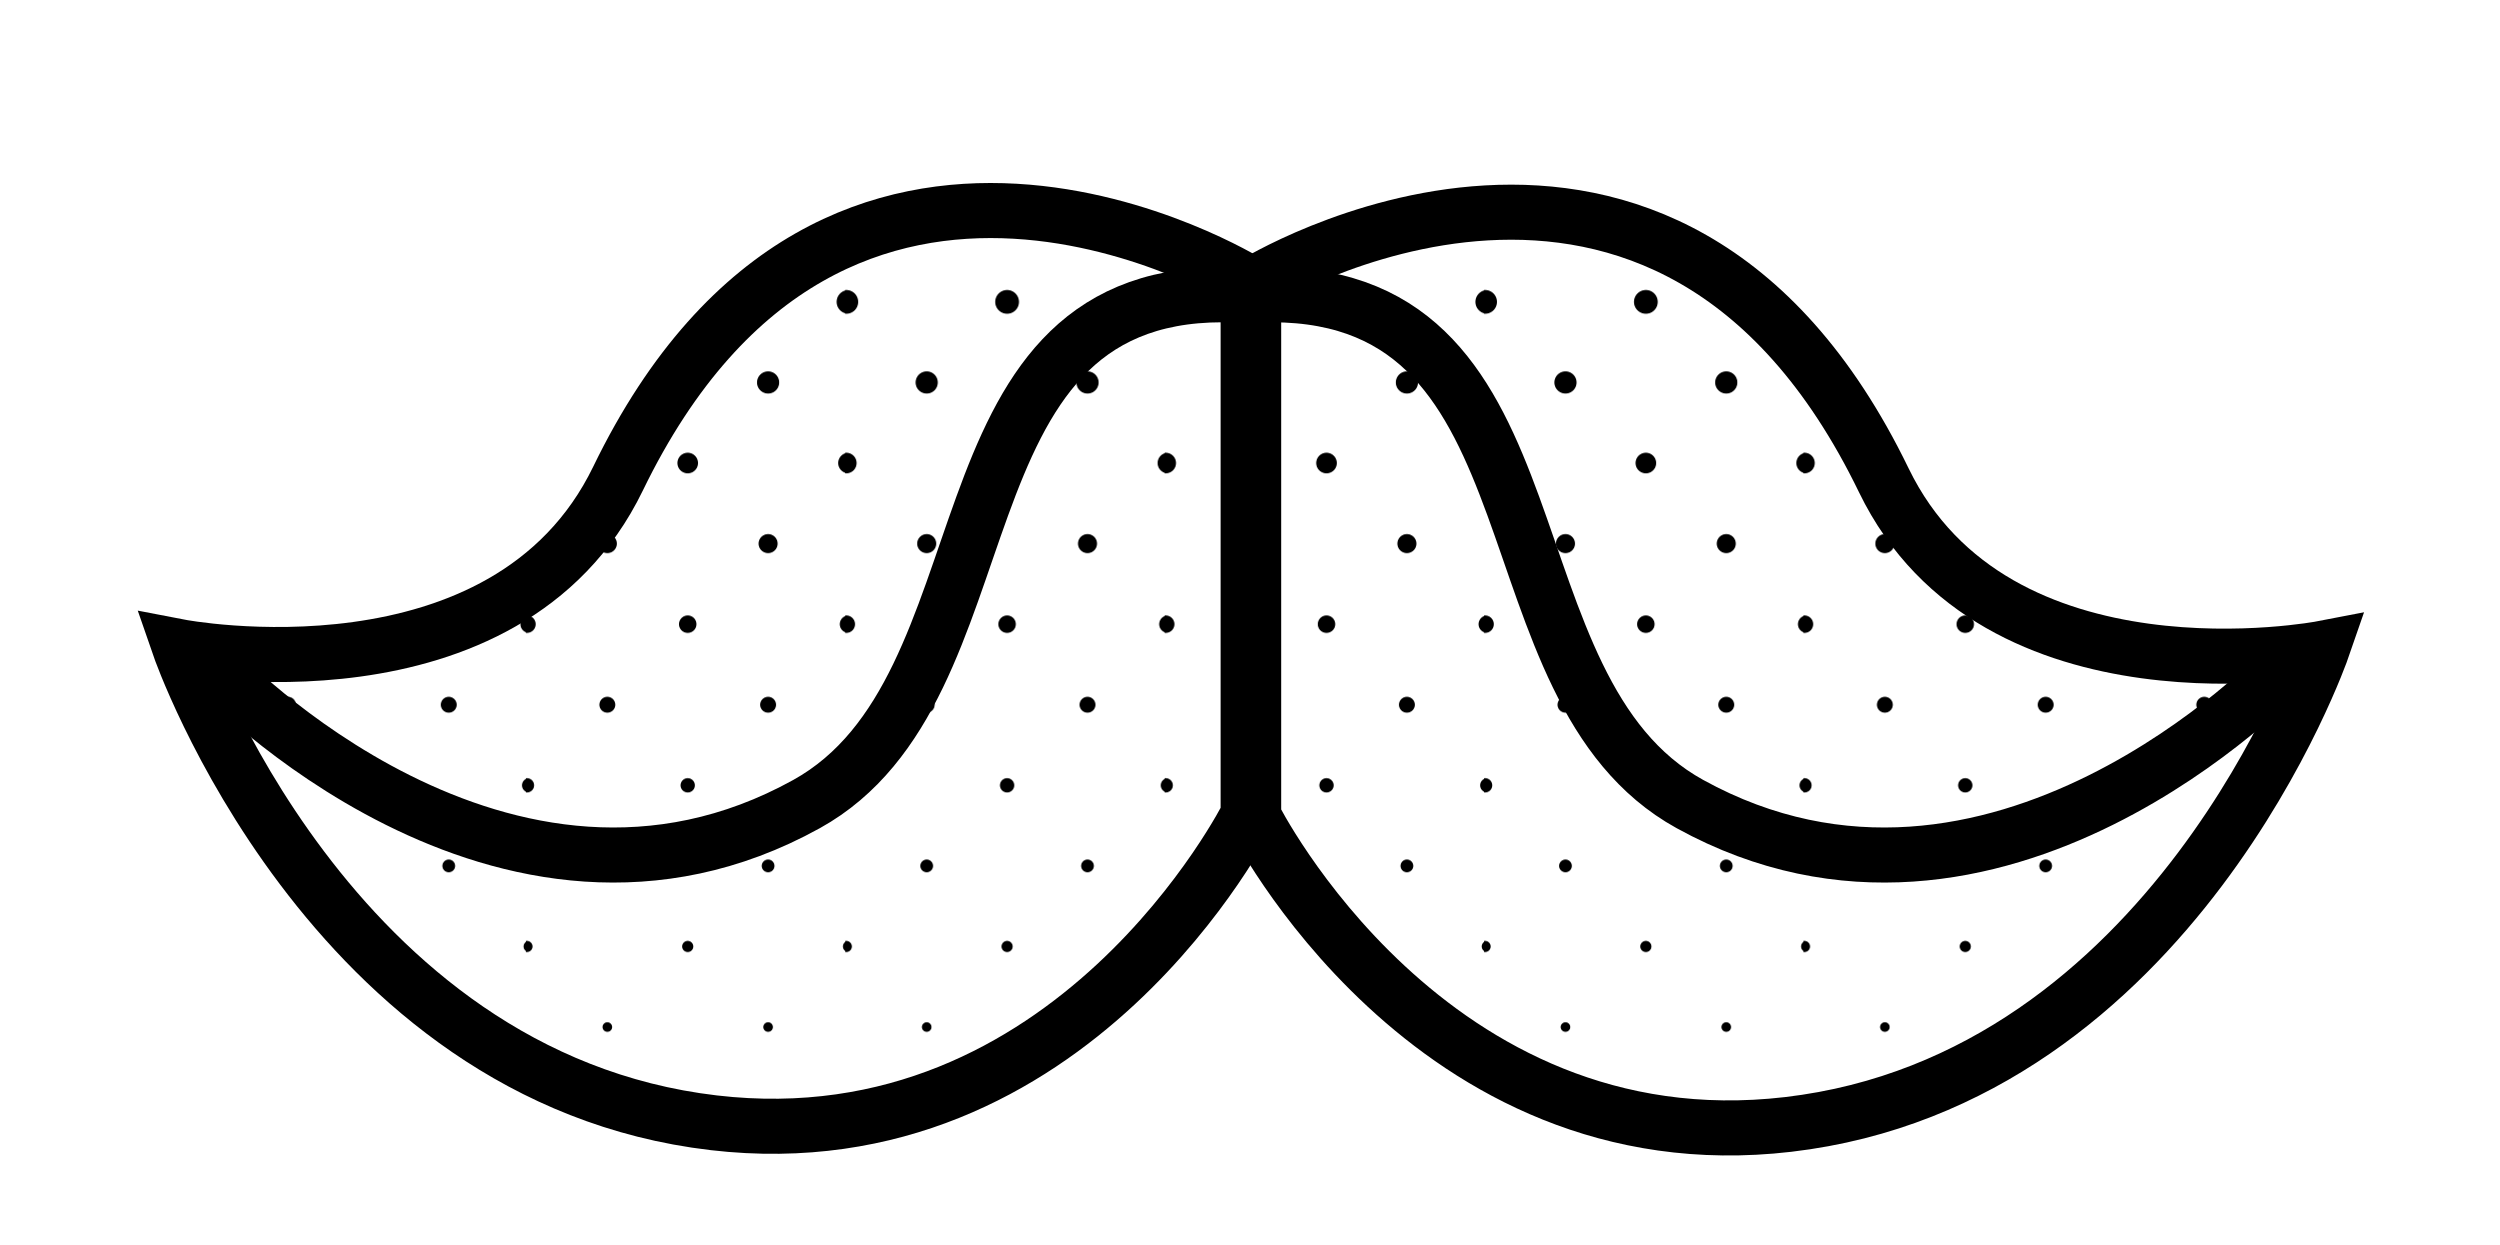
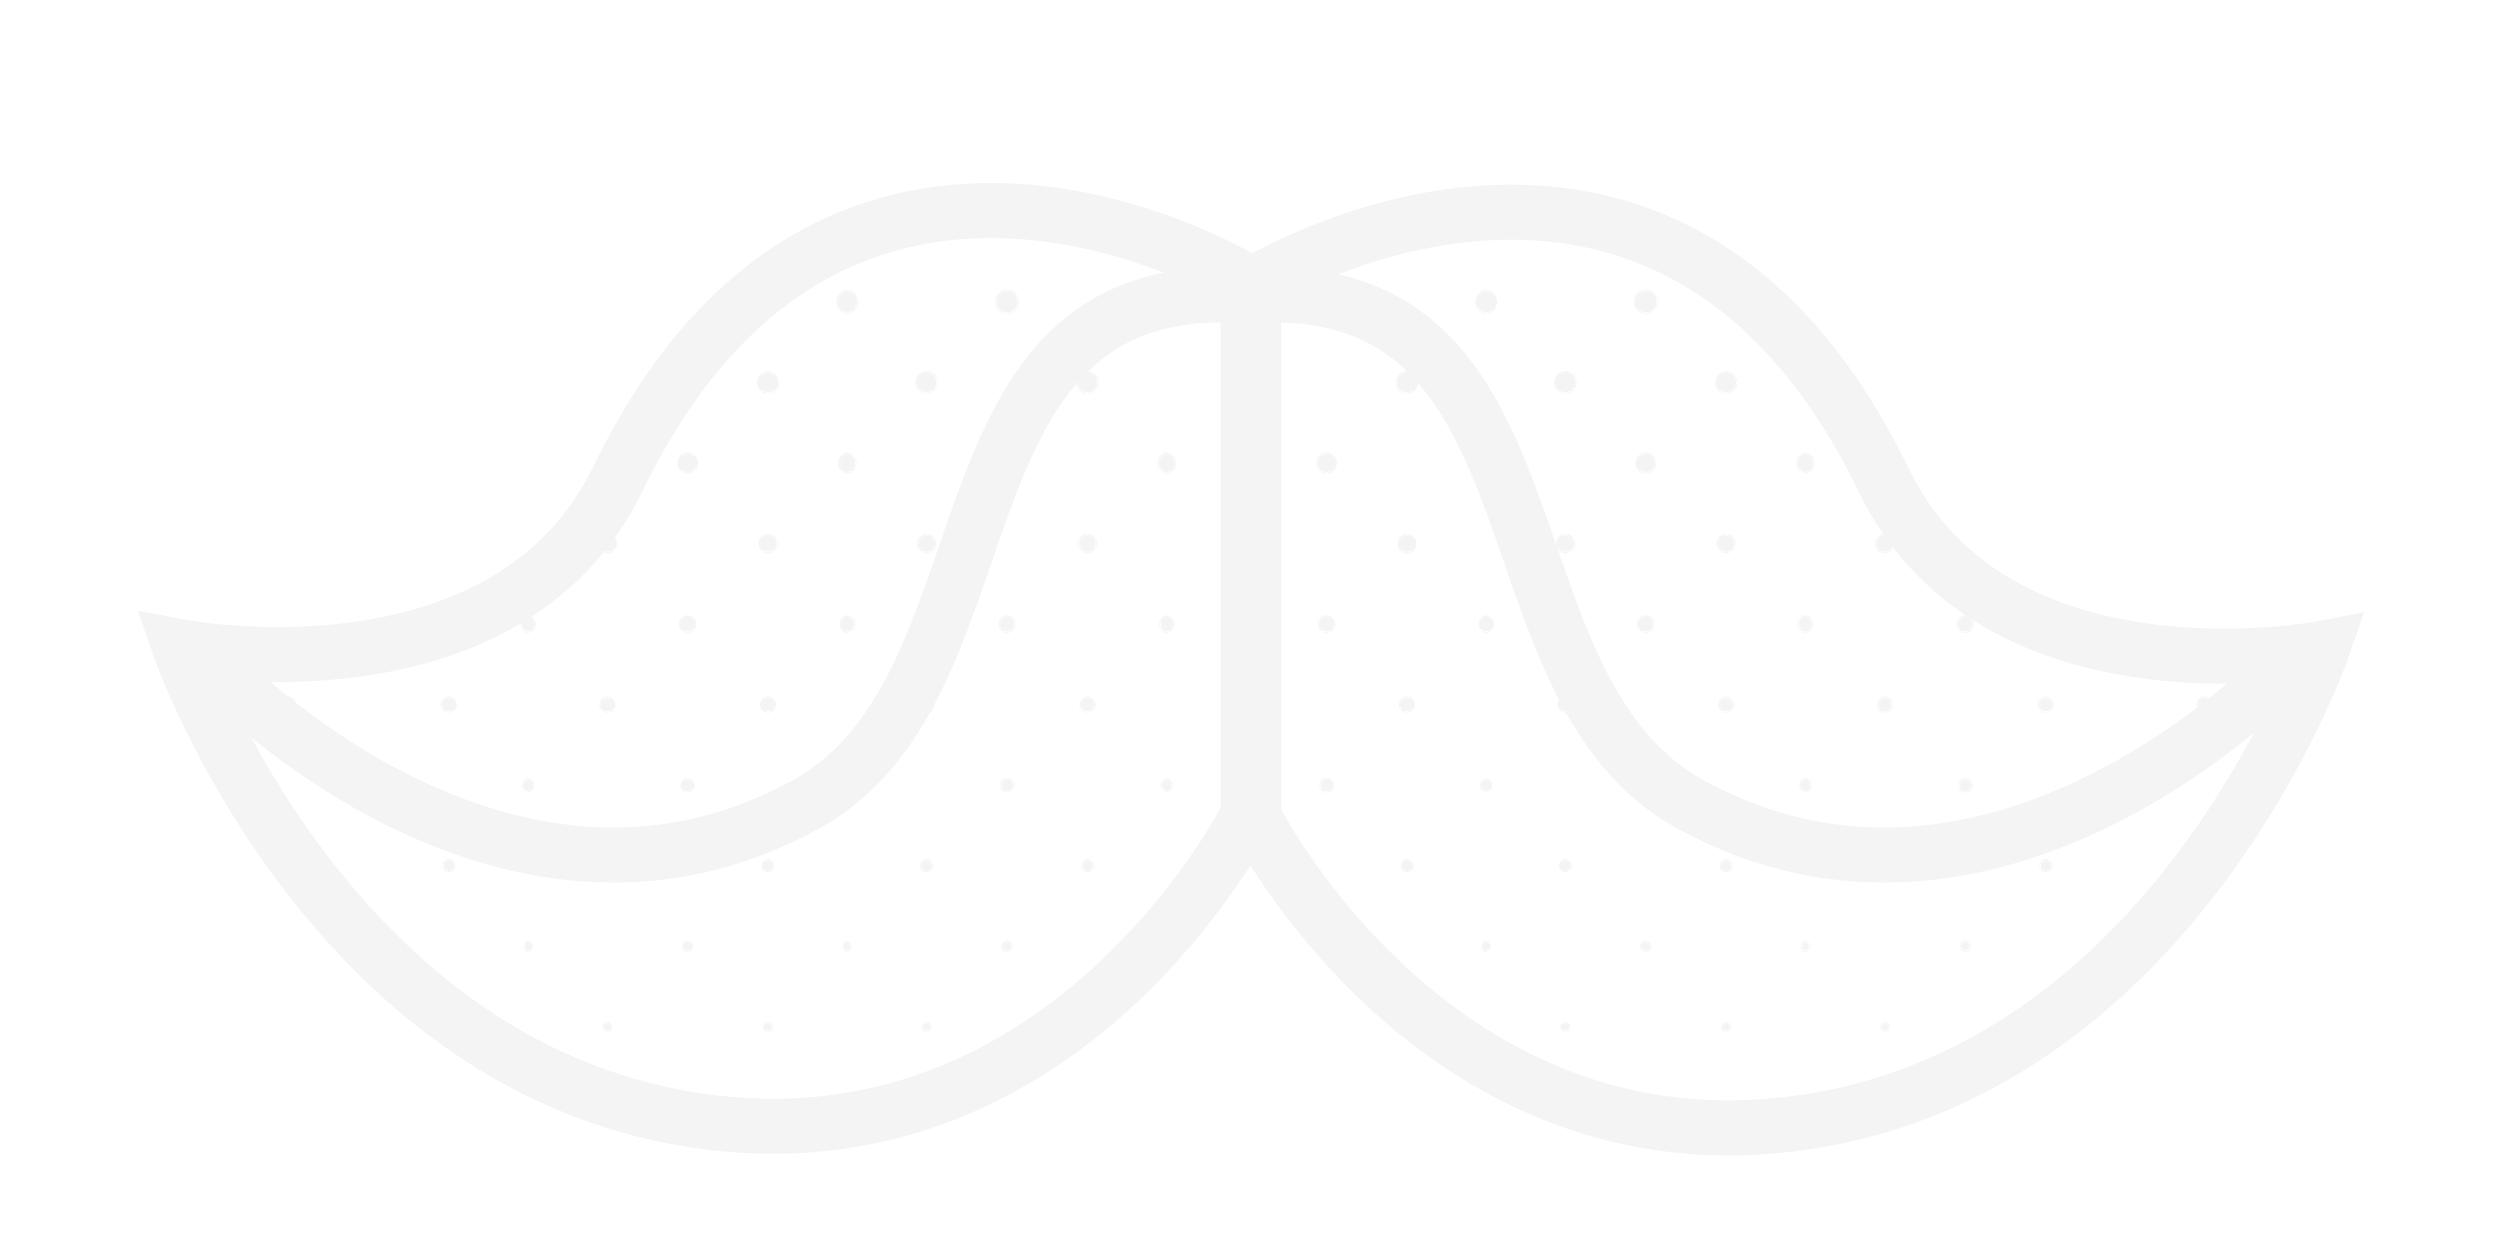
<svg xmlns="http://www.w3.org/2000/svg" version="1.1" x="0px" y="0px" width="227px" height="113px" viewBox="-12.509 -16.617 227 113" enable-background="new -12.509 -16.617 227 113" xml:space="preserve">
  <defs>
    <pattern x="-196.764" y="-603.354" width="29" height="705.808" patternUnits="userSpaceOnUse" id="Gradation_points_0_à_100_xA0__x25_" viewBox="21.579 -709.405 29 705.808" overflow="visible">
      <g>
        <polygon fill="none" points="21.579,-3.598 21.579,-709.405 50.579,-709.405 50.579,-3.598" />
-         <line fill="none" stroke="#000000" stroke-width="0.3" stroke-linecap="round" stroke-dasharray="0,14.6" x1="14.379" y1="-0.15" x2="60.379" y2="-0.15" />
-         <line fill="none" stroke="#000000" stroke-width="0.585" stroke-linecap="round" stroke-dasharray="0,14.6" x1="14.379" y1="-14.781" x2="60.379" y2="-14.781" />
-         <line fill="none" stroke="#000000" stroke-width="0.871" stroke-linecap="round" stroke-dasharray="0,14.6" x1="14.379" y1="-29.413" x2="60.379" y2="-29.413" />
-         <line fill="none" stroke="#000000" stroke-width="1.157" stroke-linecap="round" stroke-dasharray="0,14.6" x1="14.379" y1="-44.045" x2="60.379" y2="-44.045" />
-         <line fill="none" stroke="#000000" stroke-width="1.443" stroke-linecap="round" stroke-dasharray="0,14.6" x1="14.379" y1="-58.678" x2="60.379" y2="-58.678" />
-         <line fill="none" stroke="#000000" stroke-width="1.729" stroke-linecap="round" stroke-dasharray="0,14.6" x1="14.379" y1="-73.309" x2="60.379" y2="-73.309" />
-         <line fill="none" stroke="#000000" stroke-width="2.015" stroke-linecap="round" stroke-dasharray="0,14.6" x1="14.379" y1="-87.941" x2="60.379" y2="-87.941" />
-         <line fill="none" stroke="#000000" stroke-width="2.301" stroke-linecap="round" stroke-dasharray="0,14.6" x1="14.379" y1="-102.572" x2="60.379" y2="-102.572" />
-         <line fill="none" stroke="#000000" stroke-width="2.587" stroke-linecap="round" stroke-dasharray="0,14.6" x1="14.379" y1="-117.204" x2="60.379" y2="-117.204" />
-         <line fill="none" stroke="#000000" stroke-width="2.873" stroke-linecap="round" stroke-dasharray="0,14.6" x1="14.379" y1="-131.837" x2="60.379" y2="-131.837" />
-         <line fill="none" stroke="#000000" stroke-width="3.158" stroke-linecap="round" stroke-dasharray="0,14.6" x1="14.379" y1="-146.469" x2="60.379" y2="-146.469" />
-         <line fill="none" stroke="#000000" stroke-width="3.444" stroke-linecap="round" stroke-dasharray="0,14.6" x1="14.379" y1="-161.1" x2="60.379" y2="-161.1" />
-         <line fill="none" stroke="#000000" stroke-width="3.73" stroke-linecap="round" stroke-dasharray="0,14.6" x1="14.379" y1="-175.732" x2="60.379" y2="-175.732" />
-         <line fill="none" stroke="#000000" stroke-width="4.016" stroke-linecap="round" stroke-dasharray="0,14.6" x1="14.379" y1="-190.364" x2="60.379" y2="-190.364" />
-         <line fill="none" stroke="#000000" stroke-width="4.302" stroke-linecap="round" stroke-dasharray="0,14.6" x1="14.379" y1="-204.995" x2="60.379" y2="-204.995" />
-         <line fill="none" stroke="#000000" stroke-width="4.588" stroke-linecap="round" stroke-dasharray="0,14.6" x1="14.379" y1="-219.628" x2="60.379" y2="-219.628" />
-         <line fill="none" stroke="#000000" stroke-width="4.874" stroke-linecap="round" stroke-dasharray="0,14.6" x1="14.379" y1="-234.259" x2="60.379" y2="-234.259" />
-         <line fill="none" stroke="#000000" stroke-width="5.16" stroke-linecap="round" stroke-dasharray="0,14.6" x1="14.379" y1="-248.891" x2="60.379" y2="-248.891" />
-         <line fill="none" stroke="#000000" stroke-width="5.446" stroke-linecap="round" stroke-dasharray="0,14.6" x1="14.379" y1="-263.523" x2="60.379" y2="-263.523" />
-         <line fill="none" stroke="#000000" stroke-width="5.731" stroke-linecap="round" stroke-dasharray="0,14.6" x1="14.379" y1="-278.155" x2="60.379" y2="-278.155" />
-         <line fill="none" stroke="#000000" stroke-width="6.017" stroke-linecap="round" stroke-dasharray="0,14.6" x1="14.379" y1="-292.786" x2="60.379" y2="-292.786" />
-         <line fill="none" stroke="#000000" stroke-width="6.303" stroke-linecap="round" stroke-dasharray="0,14.6" x1="14.379" y1="-307.419" x2="60.379" y2="-307.419" />
-         <line fill="none" stroke="#000000" stroke-width="6.589" stroke-linecap="round" stroke-dasharray="0,14.6" x1="14.379" y1="-322.05" x2="60.379" y2="-322.05" />
-         <line fill="none" stroke="#000000" stroke-width="6.875" stroke-linecap="round" stroke-dasharray="0,14.6" x1="14.379" y1="-336.683" x2="60.379" y2="-336.683" />
-         <line fill="none" stroke="#000000" stroke-width="7.161" stroke-linecap="round" stroke-dasharray="0,14.6" x1="14.379" y1="-351.314" x2="60.379" y2="-351.314" />
-         <line fill="none" stroke="#000000" stroke-width="7.447" stroke-linecap="round" stroke-dasharray="0,14.6" x1="14.379" y1="-365.946" x2="60.379" y2="-365.946" />
-         <line fill="none" stroke="#000000" stroke-width="7.733" stroke-linecap="round" stroke-dasharray="0,14.6" x1="14.379" y1="-380.578" x2="60.379" y2="-380.578" />
-         <line fill="none" stroke="#000000" stroke-width="8.019" stroke-linecap="round" stroke-dasharray="0,14.6" x1="14.379" y1="-395.209" x2="60.379" y2="-395.209" />
-         <line fill="none" stroke="#000000" stroke-width="8.304" stroke-linecap="round" stroke-dasharray="0,14.6" x1="14.379" y1="-409.841" x2="60.379" y2="-409.841" />
-         <line fill="none" stroke="#000000" stroke-width="8.59" stroke-linecap="round" stroke-dasharray="0,14.6" x1="14.379" y1="-424.474" x2="60.379" y2="-424.474" />
-         <line fill="none" stroke="#000000" stroke-width="8.876" stroke-linecap="round" stroke-dasharray="0,14.6" x1="14.379" y1="-439.105" x2="60.379" y2="-439.105" />
-         <line fill="none" stroke="#000000" stroke-width="9.162" stroke-linecap="round" stroke-dasharray="0,14.6" x1="14.379" y1="-453.737" x2="60.379" y2="-453.737" />
-         <line fill="none" stroke="#000000" stroke-width="9.448" stroke-linecap="round" stroke-dasharray="0,14.6" x1="14.379" y1="-468.369" x2="60.379" y2="-468.369" />
-         <line fill="none" stroke="#000000" stroke-width="9.734" stroke-linecap="round" stroke-dasharray="0,14.6" x1="14.379" y1="-483.002" x2="60.379" y2="-483.002" />
-         <line fill="none" stroke="#000000" stroke-width="10.02" stroke-linecap="round" stroke-dasharray="0,14.6" x1="14.379" y1="-497.633" x2="60.379" y2="-497.633" />
-         <line fill="none" stroke="#000000" stroke-width="10.306" stroke-linecap="round" stroke-dasharray="0,14.6" x1="14.379" y1="-512.264" x2="60.379" y2="-512.264" />
-         <line fill="none" stroke="#000000" stroke-width="10.592" stroke-linecap="round" stroke-dasharray="0,14.6" x1="14.379" y1="-526.896" x2="60.379" y2="-526.896" />
-         <line fill="none" stroke="#000000" stroke-width="10.877" stroke-linecap="round" stroke-dasharray="0,14.6" x1="14.379" y1="-541.528" x2="60.379" y2="-541.528" />
-         <line fill="none" stroke="#000000" stroke-width="11.163" stroke-linecap="round" stroke-dasharray="0,14.6" x1="14.379" y1="-556.16" x2="60.379" y2="-556.16" />
-         <line fill="none" stroke="#000000" stroke-width="11.449" stroke-linecap="round" stroke-dasharray="0,14.6" x1="14.379" y1="-570.793" x2="60.379" y2="-570.793" />
-         <line fill="none" stroke="#000000" stroke-width="11.735" stroke-linecap="round" stroke-dasharray="0,14.6" x1="14.379" y1="-585.424" x2="60.379" y2="-585.424" />
-         <line fill="none" stroke="#000000" stroke-width="12.021" stroke-linecap="round" stroke-dasharray="0,14.6" x1="14.379" y1="-600.055" x2="60.379" y2="-600.055" />
-         <line fill="none" stroke="#000000" stroke-width="12.307" stroke-linecap="round" stroke-dasharray="0,14.6" x1="14.379" y1="-614.688" x2="60.379" y2="-614.688" />
-         <line fill="none" stroke="#000000" stroke-width="12.593" stroke-linecap="round" stroke-dasharray="0,14.6" x1="14.379" y1="-629.319" x2="60.379" y2="-629.319" />
-         <line fill="none" stroke="#000000" stroke-width="12.879" stroke-linecap="round" stroke-dasharray="0,14.6" x1="14.379" y1="-643.951" x2="60.379" y2="-643.951" />
-         <line fill="none" stroke="#000000" stroke-width="13.165" stroke-linecap="round" stroke-dasharray="0,14.6" x1="14.379" y1="-658.583" x2="60.379" y2="-658.583" />
-         <line fill="none" stroke="#000000" stroke-width="13.45" stroke-linecap="round" stroke-dasharray="0,14.6" x1="14.379" y1="-673.216" x2="60.379" y2="-673.216" />
-         <line fill="none" stroke="#000000" stroke-width="13.736" stroke-linecap="round" stroke-dasharray="0,14.6" x1="14.379" y1="-687.846" x2="60.379" y2="-687.846" />
-         <line fill="none" stroke="#000000" stroke-width="14.022" stroke-linecap="round" stroke-dasharray="0,14.6" x1="14.379" y1="-702.479" x2="60.379" y2="-702.479" />
-         <line fill="none" stroke="#000000" stroke-width="0.442" stroke-linecap="round" stroke-dasharray="0,14.6" x1="7.079" y1="-7.466" x2="53.079" y2="-7.466" />
-         <line fill="none" stroke="#000000" stroke-width="0.728" stroke-linecap="round" stroke-dasharray="0,14.6" x1="7.079" y1="-22.098" x2="53.079" y2="-22.098" />
-         <line fill="none" stroke="#000000" stroke-width="1.014" stroke-linecap="round" stroke-dasharray="0,14.6" x1="7.079" y1="-36.729" x2="53.079" y2="-36.729" />
-         <line fill="none" stroke="#000000" stroke-width="1.3" stroke-linecap="round" stroke-dasharray="0,14.6" x1="7.079" y1="-51.361" x2="53.079" y2="-51.361" />
-         <line fill="none" stroke="#000000" stroke-width="1.586" stroke-linecap="round" stroke-dasharray="0,14.6" x1="7.079" y1="-65.993" x2="53.079" y2="-65.993" />
-         <line fill="none" stroke="#000000" stroke-width="1.872" stroke-linecap="round" stroke-dasharray="0,14.6" x1="7.079" y1="-80.625" x2="53.079" y2="-80.625" />
-         <line fill="none" stroke="#000000" stroke-width="2.158" stroke-linecap="round" stroke-dasharray="0,14.6" x1="7.079" y1="-95.258" x2="53.079" y2="-95.258" />
-         <line fill="none" stroke="#000000" stroke-width="2.444" stroke-linecap="round" stroke-dasharray="0,14.6" x1="7.079" y1="-109.888" x2="53.079" y2="-109.888" />
-         <line fill="none" stroke="#000000" stroke-width="2.73" stroke-linecap="round" stroke-dasharray="0,14.6" x1="7.079" y1="-124.521" x2="53.079" y2="-124.521" />
-         <line fill="none" stroke="#000000" stroke-width="3.015" stroke-linecap="round" stroke-dasharray="0,14.6" x1="7.079" y1="-139.152" x2="53.079" y2="-139.152" />
-         <line fill="none" stroke="#000000" stroke-width="3.301" stroke-linecap="round" stroke-dasharray="0,14.6" x1="7.079" y1="-153.784" x2="53.079" y2="-153.784" />
-         <line fill="none" stroke="#000000" stroke-width="3.587" stroke-linecap="round" stroke-dasharray="0,14.6" x1="7.079" y1="-168.416" x2="53.079" y2="-168.416" />
-         <line fill="none" stroke="#000000" stroke-width="3.873" stroke-linecap="round" stroke-dasharray="0,14.6" x1="7.079" y1="-183.049" x2="53.079" y2="-183.049" />
-         <line fill="none" stroke="#000000" stroke-width="4.159" stroke-linecap="round" stroke-dasharray="0,14.6" x1="7.079" y1="-197.679" x2="53.079" y2="-197.679" />
-         <line fill="none" stroke="#000000" stroke-width="4.445" stroke-linecap="round" stroke-dasharray="0,14.6" x1="7.079" y1="-212.312" x2="53.079" y2="-212.312" />
-         <line fill="none" stroke="#000000" stroke-width="4.731" stroke-linecap="round" stroke-dasharray="0,14.6" x1="7.079" y1="-226.943" x2="53.079" y2="-226.943" />
-         <line fill="none" stroke="#000000" stroke-width="5.017" stroke-linecap="round" stroke-dasharray="0,14.6" x1="7.079" y1="-241.575" x2="53.079" y2="-241.575" />
-         <line fill="none" stroke="#000000" stroke-width="5.303" stroke-linecap="round" stroke-dasharray="0,14.6" x1="7.079" y1="-256.207" x2="53.079" y2="-256.207" />
-         <line fill="none" stroke="#000000" stroke-width="5.588" stroke-linecap="round" stroke-dasharray="0,14.6" x1="7.079" y1="-270.84" x2="53.079" y2="-270.84" />
-         <line fill="none" stroke="#000000" stroke-width="5.874" stroke-linecap="round" stroke-dasharray="0,14.6" x1="7.079" y1="-285.471" x2="53.079" y2="-285.471" />
-         <line fill="none" stroke="#000000" stroke-width="6.16" stroke-linecap="round" stroke-dasharray="0,14.6" x1="7.079" y1="-300.103" x2="53.079" y2="-300.103" />
-         <line fill="none" stroke="#000000" stroke-width="6.446" stroke-linecap="round" stroke-dasharray="0,14.6" x1="7.079" y1="-314.734" x2="53.079" y2="-314.734" />
-         <line fill="none" stroke="#000000" stroke-width="6.732" stroke-linecap="round" stroke-dasharray="0,14.6" x1="7.079" y1="-329.366" x2="53.079" y2="-329.366" />
-         <line fill="none" stroke="#000000" stroke-width="7.018" stroke-linecap="round" stroke-dasharray="0,14.6" x1="7.079" y1="-343.998" x2="53.079" y2="-343.998" />
-         <line fill="none" stroke="#000000" stroke-width="7.304" stroke-linecap="round" stroke-dasharray="0,14.6" x1="7.079" y1="-358.63" x2="53.079" y2="-358.63" />
-         <line fill="none" stroke="#000000" stroke-width="7.59" stroke-linecap="round" stroke-dasharray="0,14.6" x1="7.079" y1="-373.262" x2="53.079" y2="-373.262" />
-         <line fill="none" stroke="#000000" stroke-width="7.876" stroke-linecap="round" stroke-dasharray="0,14.6" x1="7.079" y1="-387.893" x2="53.079" y2="-387.893" />
-         <line fill="none" stroke="#000000" stroke-width="8.161" stroke-linecap="round" stroke-dasharray="0,14.6" x1="7.079" y1="-402.525" x2="53.079" y2="-402.525" />
-         <line fill="none" stroke="#000000" stroke-width="8.447" stroke-linecap="round" stroke-dasharray="0,14.6" x1="7.079" y1="-417.157" x2="53.079" y2="-417.157" />
-         <line fill="none" stroke="#000000" stroke-width="8.733" stroke-linecap="round" stroke-dasharray="0,14.6" x1="7.079" y1="-431.789" x2="53.079" y2="-431.789" />
-         <line fill="none" stroke="#000000" stroke-width="9.019" stroke-linecap="round" stroke-dasharray="0,14.6" x1="7.079" y1="-446.422" x2="53.079" y2="-446.422" />
-         <line fill="none" stroke="#000000" stroke-width="9.305" stroke-linecap="round" stroke-dasharray="0,14.6" x1="7.079" y1="-461.053" x2="53.079" y2="-461.053" />
-         <line fill="none" stroke="#000000" stroke-width="9.591" stroke-linecap="round" stroke-dasharray="0,14.6" x1="7.079" y1="-475.686" x2="53.079" y2="-475.686" />
-         <line fill="none" stroke="#000000" stroke-width="9.877" stroke-linecap="round" stroke-dasharray="0,14.6" x1="7.079" y1="-490.316" x2="53.079" y2="-490.316" />
-         <line fill="none" stroke="#000000" stroke-width="10.163" stroke-linecap="round" stroke-dasharray="0,14.6" x1="7.079" y1="-504.948" x2="53.079" y2="-504.948" />
-         <line fill="none" stroke="#000000" stroke-width="10.449" stroke-linecap="round" stroke-dasharray="0,14.6" x1="7.079" y1="-519.58" x2="53.079" y2="-519.58" />
-         <line fill="none" stroke="#000000" stroke-width="10.734" stroke-linecap="round" stroke-dasharray="0,14.6" x1="7.079" y1="-534.213" x2="53.079" y2="-534.213" />
-         <line fill="none" stroke="#000000" stroke-width="11.02" stroke-linecap="round" stroke-dasharray="0,14.6" x1="7.079" y1="-548.845" x2="53.079" y2="-548.845" />
-         <line fill="none" stroke="#000000" stroke-width="11.306" stroke-linecap="round" stroke-dasharray="0,14.6" x1="7.079" y1="-563.477" x2="53.079" y2="-563.477" />
-         <line fill="none" stroke="#000000" stroke-width="11.592" stroke-linecap="round" stroke-dasharray="0,14.6" x1="7.079" y1="-578.108" x2="53.079" y2="-578.108" />
-         <line fill="none" stroke="#000000" stroke-width="11.878" stroke-linecap="round" stroke-dasharray="0,14.6" x1="7.079" y1="-592.739" x2="53.079" y2="-592.739" />
-         <line fill="none" stroke="#000000" stroke-width="12.164" stroke-linecap="round" stroke-dasharray="0,14.6" x1="7.079" y1="-607.371" x2="53.079" y2="-607.371" />
-         <line fill="none" stroke="#000000" stroke-width="12.45" stroke-linecap="round" stroke-dasharray="0,14.6" x1="7.079" y1="-622.003" x2="53.079" y2="-622.003" />
-         <line fill="none" stroke="#000000" stroke-width="12.736" stroke-linecap="round" stroke-dasharray="0,14.6" x1="7.079" y1="-636.635" x2="53.079" y2="-636.635" />
-         <line fill="none" stroke="#000000" stroke-width="13.022" stroke-linecap="round" stroke-dasharray="0,14.6" x1="7.079" y1="-651.268" x2="53.079" y2="-651.268" />
-         <line fill="none" stroke="#000000" stroke-width="13.307" stroke-linecap="round" stroke-dasharray="0,14.6" x1="7.079" y1="-665.899" x2="53.079" y2="-665.899" />
-         <line fill="none" stroke="#000000" stroke-width="13.593" stroke-linecap="round" stroke-dasharray="0,14.6" x1="7.079" y1="-680.53" x2="53.079" y2="-680.53" />
-         <line fill="none" stroke="#000000" stroke-width="13.879" stroke-linecap="round" stroke-dasharray="0,14.6" x1="7.079" y1="-695.162" x2="53.079" y2="-695.162" />
-         <line fill="none" stroke="#000000" stroke-width="14.158" stroke-linecap="round" stroke-dasharray="0,14.6" x1="7.079" y1="-709.405" x2="53.079" y2="-709.405" />
+         <line fill="none" stroke="#f4f4f4" stroke-width="0.3" stroke-linecap="round" stroke-dasharray="0,14.6" x1="14.379" y1="-0.15" x2="60.379" y2="-0.15" />
+         <line fill="none" stroke="#f4f4f4" stroke-width="0.585" stroke-linecap="round" stroke-dasharray="0,14.6" x1="14.379" y1="-14.781" x2="60.379" y2="-14.781" />
+         <line fill="none" stroke="#f4f4f4" stroke-width="0.871" stroke-linecap="round" stroke-dasharray="0,14.6" x1="14.379" y1="-29.413" x2="60.379" y2="-29.413" />
+         <line fill="none" stroke="#f4f4f4" stroke-width="1.157" stroke-linecap="round" stroke-dasharray="0,14.6" x1="14.379" y1="-44.045" x2="60.379" y2="-44.045" />
+         <line fill="none" stroke="#f4f4f4" stroke-width="1.443" stroke-linecap="round" stroke-dasharray="0,14.6" x1="14.379" y1="-58.678" x2="60.379" y2="-58.678" />
+         <line fill="none" stroke="#f4f4f4" stroke-width="1.729" stroke-linecap="round" stroke-dasharray="0,14.6" x1="14.379" y1="-73.309" x2="60.379" y2="-73.309" />
+         <line fill="none" stroke="#f4f4f4" stroke-width="2.015" stroke-linecap="round" stroke-dasharray="0,14.6" x1="14.379" y1="-87.941" x2="60.379" y2="-87.941" />
+         <line fill="none" stroke="#f4f4f4" stroke-width="2.301" stroke-linecap="round" stroke-dasharray="0,14.6" x1="14.379" y1="-102.572" x2="60.379" y2="-102.572" />
+         <line fill="none" stroke="#f4f4f4" stroke-width="2.587" stroke-linecap="round" stroke-dasharray="0,14.6" x1="14.379" y1="-117.204" x2="60.379" y2="-117.204" />
+         <line fill="none" stroke="#f4f4f4" stroke-width="2.873" stroke-linecap="round" stroke-dasharray="0,14.6" x1="14.379" y1="-131.837" x2="60.379" y2="-131.837" />
+         <line fill="none" stroke="#f4f4f4" stroke-width="3.158" stroke-linecap="round" stroke-dasharray="0,14.6" x1="14.379" y1="-146.469" x2="60.379" y2="-146.469" />
+         <line fill="none" stroke="#f4f4f4" stroke-width="3.444" stroke-linecap="round" stroke-dasharray="0,14.6" x1="14.379" y1="-161.1" x2="60.379" y2="-161.1" />
+         <line fill="none" stroke="#f4f4f4" stroke-width="3.73" stroke-linecap="round" stroke-dasharray="0,14.6" x1="14.379" y1="-175.732" x2="60.379" y2="-175.732" />
+         <line fill="none" stroke="#f4f4f4" stroke-width="4.016" stroke-linecap="round" stroke-dasharray="0,14.6" x1="14.379" y1="-190.364" x2="60.379" y2="-190.364" />
+         <line fill="none" stroke="#f4f4f4" stroke-width="4.302" stroke-linecap="round" stroke-dasharray="0,14.6" x1="14.379" y1="-204.995" x2="60.379" y2="-204.995" />
+         <line fill="none" stroke="#f4f4f4" stroke-width="4.588" stroke-linecap="round" stroke-dasharray="0,14.6" x1="14.379" y1="-219.628" x2="60.379" y2="-219.628" />
+         <line fill="none" stroke="#f4f4f4" stroke-width="4.874" stroke-linecap="round" stroke-dasharray="0,14.6" x1="14.379" y1="-234.259" x2="60.379" y2="-234.259" />
+         <line fill="none" stroke="#f4f4f4" stroke-width="5.16" stroke-linecap="round" stroke-dasharray="0,14.6" x1="14.379" y1="-248.891" x2="60.379" y2="-248.891" />
+         <line fill="none" stroke="#f4f4f4" stroke-width="5.446" stroke-linecap="round" stroke-dasharray="0,14.6" x1="14.379" y1="-263.523" x2="60.379" y2="-263.523" />
+         <line fill="none" stroke="#f4f4f4" stroke-width="5.731" stroke-linecap="round" stroke-dasharray="0,14.6" x1="14.379" y1="-278.155" x2="60.379" y2="-278.155" />
+         <line fill="none" stroke="#f4f4f4" stroke-width="6.017" stroke-linecap="round" stroke-dasharray="0,14.6" x1="14.379" y1="-292.786" x2="60.379" y2="-292.786" />
+         <line fill="none" stroke="#f4f4f4" stroke-width="6.303" stroke-linecap="round" stroke-dasharray="0,14.6" x1="14.379" y1="-307.419" x2="60.379" y2="-307.419" />
+         <line fill="none" stroke="#f4f4f4" stroke-width="6.589" stroke-linecap="round" stroke-dasharray="0,14.6" x1="14.379" y1="-322.05" x2="60.379" y2="-322.05" />
+         <line fill="none" stroke="#f4f4f4" stroke-width="6.875" stroke-linecap="round" stroke-dasharray="0,14.6" x1="14.379" y1="-336.683" x2="60.379" y2="-336.683" />
+         <line fill="none" stroke="#f4f4f4" stroke-width="7.161" stroke-linecap="round" stroke-dasharray="0,14.6" x1="14.379" y1="-351.314" x2="60.379" y2="-351.314" />
+         <line fill="none" stroke="#f4f4f4" stroke-width="7.447" stroke-linecap="round" stroke-dasharray="0,14.6" x1="14.379" y1="-365.946" x2="60.379" y2="-365.946" />
+         <line fill="none" stroke="#f4f4f4" stroke-width="7.733" stroke-linecap="round" stroke-dasharray="0,14.6" x1="14.379" y1="-380.578" x2="60.379" y2="-380.578" />
+         <line fill="none" stroke="#f4f4f4" stroke-width="8.019" stroke-linecap="round" stroke-dasharray="0,14.6" x1="14.379" y1="-395.209" x2="60.379" y2="-395.209" />
+         <line fill="none" stroke="#f4f4f4" stroke-width="8.304" stroke-linecap="round" stroke-dasharray="0,14.6" x1="14.379" y1="-409.841" x2="60.379" y2="-409.841" />
+         <line fill="none" stroke="#f4f4f4" stroke-width="8.59" stroke-linecap="round" stroke-dasharray="0,14.6" x1="14.379" y1="-424.474" x2="60.379" y2="-424.474" />
+         <line fill="none" stroke="#f4f4f4" stroke-width="8.876" stroke-linecap="round" stroke-dasharray="0,14.6" x1="14.379" y1="-439.105" x2="60.379" y2="-439.105" />
+         <line fill="none" stroke="#f4f4f4" stroke-width="9.162" stroke-linecap="round" stroke-dasharray="0,14.6" x1="14.379" y1="-453.737" x2="60.379" y2="-453.737" />
+         <line fill="none" stroke="#f4f4f4" stroke-width="9.448" stroke-linecap="round" stroke-dasharray="0,14.6" x1="14.379" y1="-468.369" x2="60.379" y2="-468.369" />
+         <line fill="none" stroke="#f4f4f4" stroke-width="9.734" stroke-linecap="round" stroke-dasharray="0,14.6" x1="14.379" y1="-483.002" x2="60.379" y2="-483.002" />
+         <line fill="none" stroke="#f4f4f4" stroke-width="10.02" stroke-linecap="round" stroke-dasharray="0,14.6" x1="14.379" y1="-497.633" x2="60.379" y2="-497.633" />
+         <line fill="none" stroke="#f4f4f4" stroke-width="10.306" stroke-linecap="round" stroke-dasharray="0,14.6" x1="14.379" y1="-512.264" x2="60.379" y2="-512.264" />
+         <line fill="none" stroke="#f4f4f4" stroke-width="10.592" stroke-linecap="round" stroke-dasharray="0,14.6" x1="14.379" y1="-526.896" x2="60.379" y2="-526.896" />
+         <line fill="none" stroke="#f4f4f4" stroke-width="10.877" stroke-linecap="round" stroke-dasharray="0,14.6" x1="14.379" y1="-541.528" x2="60.379" y2="-541.528" />
+         <line fill="none" stroke="#f4f4f4" stroke-width="11.163" stroke-linecap="round" stroke-dasharray="0,14.6" x1="14.379" y1="-556.16" x2="60.379" y2="-556.16" />
+         <line fill="none" stroke="#f4f4f4" stroke-width="11.449" stroke-linecap="round" stroke-dasharray="0,14.6" x1="14.379" y1="-570.793" x2="60.379" y2="-570.793" />
+         <line fill="none" stroke="#f4f4f4" stroke-width="11.735" stroke-linecap="round" stroke-dasharray="0,14.6" x1="14.379" y1="-585.424" x2="60.379" y2="-585.424" />
+         <line fill="none" stroke="#f4f4f4" stroke-width="12.021" stroke-linecap="round" stroke-dasharray="0,14.6" x1="14.379" y1="-600.055" x2="60.379" y2="-600.055" />
+         <line fill="none" stroke="#f4f4f4" stroke-width="12.307" stroke-linecap="round" stroke-dasharray="0,14.6" x1="14.379" y1="-614.688" x2="60.379" y2="-614.688" />
+         <line fill="none" stroke="#f4f4f4" stroke-width="12.593" stroke-linecap="round" stroke-dasharray="0,14.6" x1="14.379" y1="-629.319" x2="60.379" y2="-629.319" />
+         <line fill="none" stroke="#f4f4f4" stroke-width="12.879" stroke-linecap="round" stroke-dasharray="0,14.6" x1="14.379" y1="-643.951" x2="60.379" y2="-643.951" />
+         <line fill="none" stroke="#f4f4f4" stroke-width="13.165" stroke-linecap="round" stroke-dasharray="0,14.6" x1="14.379" y1="-658.583" x2="60.379" y2="-658.583" />
+         <line fill="none" stroke="#f4f4f4" stroke-width="13.45" stroke-linecap="round" stroke-dasharray="0,14.6" x1="14.379" y1="-673.216" x2="60.379" y2="-673.216" />
+         <line fill="none" stroke="#f4f4f4" stroke-width="13.736" stroke-linecap="round" stroke-dasharray="0,14.6" x1="14.379" y1="-687.846" x2="60.379" y2="-687.846" />
+         <line fill="none" stroke="#f4f4f4" stroke-width="14.022" stroke-linecap="round" stroke-dasharray="0,14.6" x1="14.379" y1="-702.479" x2="60.379" y2="-702.479" />
+         <line fill="none" stroke="#f4f4f4" stroke-width="0.442" stroke-linecap="round" stroke-dasharray="0,14.6" x1="7.079" y1="-7.466" x2="53.079" y2="-7.466" />
+         <line fill="none" stroke="#f4f4f4" stroke-width="0.728" stroke-linecap="round" stroke-dasharray="0,14.6" x1="7.079" y1="-22.098" x2="53.079" y2="-22.098" />
+         <line fill="none" stroke="#f4f4f4" stroke-width="1.014" stroke-linecap="round" stroke-dasharray="0,14.6" x1="7.079" y1="-36.729" x2="53.079" y2="-36.729" />
+         <line fill="none" stroke="#f4f4f4" stroke-width="1.3" stroke-linecap="round" stroke-dasharray="0,14.6" x1="7.079" y1="-51.361" x2="53.079" y2="-51.361" />
+         <line fill="none" stroke="#f4f4f4" stroke-width="1.586" stroke-linecap="round" stroke-dasharray="0,14.6" x1="7.079" y1="-65.993" x2="53.079" y2="-65.993" />
+         <line fill="none" stroke="#f4f4f4" stroke-width="1.872" stroke-linecap="round" stroke-dasharray="0,14.6" x1="7.079" y1="-80.625" x2="53.079" y2="-80.625" />
+         <line fill="none" stroke="#f4f4f4" stroke-width="2.158" stroke-linecap="round" stroke-dasharray="0,14.6" x1="7.079" y1="-95.258" x2="53.079" y2="-95.258" />
+         <line fill="none" stroke="#f4f4f4" stroke-width="2.444" stroke-linecap="round" stroke-dasharray="0,14.6" x1="7.079" y1="-109.888" x2="53.079" y2="-109.888" />
+         <line fill="none" stroke="#f4f4f4" stroke-width="2.73" stroke-linecap="round" stroke-dasharray="0,14.6" x1="7.079" y1="-124.521" x2="53.079" y2="-124.521" />
+         <line fill="none" stroke="#f4f4f4" stroke-width="3.015" stroke-linecap="round" stroke-dasharray="0,14.6" x1="7.079" y1="-139.152" x2="53.079" y2="-139.152" />
+         <line fill="none" stroke="#f4f4f4" stroke-width="3.301" stroke-linecap="round" stroke-dasharray="0,14.6" x1="7.079" y1="-153.784" x2="53.079" y2="-153.784" />
+         <line fill="none" stroke="#f4f4f4" stroke-width="3.587" stroke-linecap="round" stroke-dasharray="0,14.6" x1="7.079" y1="-168.416" x2="53.079" y2="-168.416" />
+         <line fill="none" stroke="#f4f4f4" stroke-width="3.873" stroke-linecap="round" stroke-dasharray="0,14.6" x1="7.079" y1="-183.049" x2="53.079" y2="-183.049" />
+         <line fill="none" stroke="#f4f4f4" stroke-width="4.159" stroke-linecap="round" stroke-dasharray="0,14.6" x1="7.079" y1="-197.679" x2="53.079" y2="-197.679" />
+         <line fill="none" stroke="#f4f4f4" stroke-width="4.445" stroke-linecap="round" stroke-dasharray="0,14.6" x1="7.079" y1="-212.312" x2="53.079" y2="-212.312" />
+         <line fill="none" stroke="#f4f4f4" stroke-width="4.731" stroke-linecap="round" stroke-dasharray="0,14.6" x1="7.079" y1="-226.943" x2="53.079" y2="-226.943" />
+         <line fill="none" stroke="#f4f4f4" stroke-width="5.017" stroke-linecap="round" stroke-dasharray="0,14.6" x1="7.079" y1="-241.575" x2="53.079" y2="-241.575" />
+         <line fill="none" stroke="#f4f4f4" stroke-width="5.303" stroke-linecap="round" stroke-dasharray="0,14.6" x1="7.079" y1="-256.207" x2="53.079" y2="-256.207" />
+         <line fill="none" stroke="#f4f4f4" stroke-width="5.588" stroke-linecap="round" stroke-dasharray="0,14.6" x1="7.079" y1="-270.84" x2="53.079" y2="-270.84" />
+         <line fill="none" stroke="#f4f4f4" stroke-width="5.874" stroke-linecap="round" stroke-dasharray="0,14.6" x1="7.079" y1="-285.471" x2="53.079" y2="-285.471" />
+         <line fill="none" stroke="#f4f4f4" stroke-width="6.16" stroke-linecap="round" stroke-dasharray="0,14.6" x1="7.079" y1="-300.103" x2="53.079" y2="-300.103" />
+         <line fill="none" stroke="#f4f4f4" stroke-width="6.446" stroke-linecap="round" stroke-dasharray="0,14.6" x1="7.079" y1="-314.734" x2="53.079" y2="-314.734" />
+         <line fill="none" stroke="#f4f4f4" stroke-width="6.732" stroke-linecap="round" stroke-dasharray="0,14.6" x1="7.079" y1="-329.366" x2="53.079" y2="-329.366" />
+         <line fill="none" stroke="#f4f4f4" stroke-width="7.018" stroke-linecap="round" stroke-dasharray="0,14.6" x1="7.079" y1="-343.998" x2="53.079" y2="-343.998" />
+         <line fill="none" stroke="#f4f4f4" stroke-width="7.304" stroke-linecap="round" stroke-dasharray="0,14.6" x1="7.079" y1="-358.63" x2="53.079" y2="-358.63" />
+         <line fill="none" stroke="#f4f4f4" stroke-width="7.59" stroke-linecap="round" stroke-dasharray="0,14.6" x1="7.079" y1="-373.262" x2="53.079" y2="-373.262" />
+         <line fill="none" stroke="#f4f4f4" stroke-width="7.876" stroke-linecap="round" stroke-dasharray="0,14.6" x1="7.079" y1="-387.893" x2="53.079" y2="-387.893" />
+         <line fill="none" stroke="#f4f4f4" stroke-width="8.161" stroke-linecap="round" stroke-dasharray="0,14.6" x1="7.079" y1="-402.525" x2="53.079" y2="-402.525" />
+         <line fill="none" stroke="#f4f4f4" stroke-width="8.447" stroke-linecap="round" stroke-dasharray="0,14.6" x1="7.079" y1="-417.157" x2="53.079" y2="-417.157" />
+         <line fill="none" stroke="#f4f4f4" stroke-width="8.733" stroke-linecap="round" stroke-dasharray="0,14.6" x1="7.079" y1="-431.789" x2="53.079" y2="-431.789" />
+         <line fill="none" stroke="#f4f4f4" stroke-width="9.019" stroke-linecap="round" stroke-dasharray="0,14.6" x1="7.079" y1="-446.422" x2="53.079" y2="-446.422" />
+         <line fill="none" stroke="#f4f4f4" stroke-width="9.305" stroke-linecap="round" stroke-dasharray="0,14.6" x1="7.079" y1="-461.053" x2="53.079" y2="-461.053" />
+         <line fill="none" stroke="#f4f4f4" stroke-width="9.591" stroke-linecap="round" stroke-dasharray="0,14.6" x1="7.079" y1="-475.686" x2="53.079" y2="-475.686" />
+         <line fill="none" stroke="#f4f4f4" stroke-width="9.877" stroke-linecap="round" stroke-dasharray="0,14.6" x1="7.079" y1="-490.316" x2="53.079" y2="-490.316" />
+         <line fill="none" stroke="#f4f4f4" stroke-width="10.163" stroke-linecap="round" stroke-dasharray="0,14.6" x1="7.079" y1="-504.948" x2="53.079" y2="-504.948" />
+         <line fill="none" stroke="#f4f4f4" stroke-width="10.449" stroke-linecap="round" stroke-dasharray="0,14.6" x1="7.079" y1="-519.58" x2="53.079" y2="-519.58" />
+         <line fill="none" stroke="#f4f4f4" stroke-width="10.734" stroke-linecap="round" stroke-dasharray="0,14.6" x1="7.079" y1="-534.213" x2="53.079" y2="-534.213" />
+         <line fill="none" stroke="#f4f4f4" stroke-width="11.02" stroke-linecap="round" stroke-dasharray="0,14.6" x1="7.079" y1="-548.845" x2="53.079" y2="-548.845" />
+         <line fill="none" stroke="#f4f4f4" stroke-width="11.306" stroke-linecap="round" stroke-dasharray="0,14.6" x1="7.079" y1="-563.477" x2="53.079" y2="-563.477" />
+         <line fill="none" stroke="#f4f4f4" stroke-width="11.592" stroke-linecap="round" stroke-dasharray="0,14.6" x1="7.079" y1="-578.108" x2="53.079" y2="-578.108" />
+         <line fill="none" stroke="#f4f4f4" stroke-width="11.878" stroke-linecap="round" stroke-dasharray="0,14.6" x1="7.079" y1="-592.739" x2="53.079" y2="-592.739" />
+         <line fill="none" stroke="#f4f4f4" stroke-width="12.164" stroke-linecap="round" stroke-dasharray="0,14.6" x1="7.079" y1="-607.371" x2="53.079" y2="-607.371" />
+         <line fill="none" stroke="#f4f4f4" stroke-width="12.45" stroke-linecap="round" stroke-dasharray="0,14.6" x1="7.079" y1="-622.003" x2="53.079" y2="-622.003" />
+         <line fill="none" stroke="#f4f4f4" stroke-width="12.736" stroke-linecap="round" stroke-dasharray="0,14.6" x1="7.079" y1="-636.635" x2="53.079" y2="-636.635" />
+         <line fill="none" stroke="#f4f4f4" stroke-width="13.022" stroke-linecap="round" stroke-dasharray="0,14.6" x1="7.079" y1="-651.268" x2="53.079" y2="-651.268" />
+         <line fill="none" stroke="#f4f4f4" stroke-width="13.307" stroke-linecap="round" stroke-dasharray="0,14.6" x1="7.079" y1="-665.899" x2="53.079" y2="-665.899" />
+         <line fill="none" stroke="#f4f4f4" stroke-width="13.593" stroke-linecap="round" stroke-dasharray="0,14.6" x1="7.079" y1="-680.53" x2="53.079" y2="-680.53" />
+         <line fill="none" stroke="#f4f4f4" stroke-width="13.879" stroke-linecap="round" stroke-dasharray="0,14.6" x1="7.079" y1="-695.162" x2="53.079" y2="-695.162" />
+         <line fill="none" stroke="#f4f4f4" stroke-width="14.158" stroke-linecap="round" stroke-dasharray="0,14.6" x1="7.079" y1="-709.405" x2="53.079" y2="-709.405" />
      </g>
    </pattern>
  </defs>
-   <path fill="url(#Gradation_points_0_à_100_xA0__x25_)" stroke="#000000" stroke-width="5" stroke-miterlimit="10" d="M100.823,9.043c0,0-37.333-23.212-57.217,17.801C33.434,47.823,3.776,42.102,3.776,42.102S17.3,81.24,52.3,85.332c32.629,3.814,48.523-27.973,48.523-27.973V9.043z" />
-   <path fill="url(#Gradation_points_0_à_100_xA0__x25_)" stroke="#000000" stroke-width="5" stroke-miterlimit="10" d="M101.322,9.193c0,0,37.333-23.212,57.218,17.801c10.172,20.979,39.83,15.258,39.83,15.258s-13.524,39.14-48.523,43.231c-32.63,3.814-48.524-27.973-48.524-27.973V9.193z" />
-   <path fill="none" stroke="#000000" stroke-width="5" stroke-miterlimit="10" d="M7.236,44.226c0,0,25.913,27.45,53.497,12.162c18.932-10.492,11.003-46.242,37.753-46.242" />
-   <path fill="none" stroke="#000000" stroke-width="5" stroke-miterlimit="10" d="M194.721,44.226c0,0-26.055,27.45-53.79,12.162c-19.036-10.492-11.063-46.242-37.96-46.242" />
+   <path fill="url(#Gradation_points_0_à_100_xA0__x25_)" stroke="#f4f4f4" stroke-width="5" stroke-miterlimit="10" d="M100.823,9.043c0,0-37.333-23.212-57.217,17.801C33.434,47.823,3.776,42.102,3.776,42.102S17.3,81.24,52.3,85.332c32.629,3.814,48.523-27.973,48.523-27.973V9.043z" />
+   <path fill="url(#Gradation_points_0_à_100_xA0__x25_)" stroke="#f4f4f4" stroke-width="5" stroke-miterlimit="10" d="M101.322,9.193c0,0,37.333-23.212,57.218,17.801c10.172,20.979,39.83,15.258,39.83,15.258s-13.524,39.14-48.523,43.231c-32.63,3.814-48.524-27.973-48.524-27.973V9.193z" />
+   <path fill="none" stroke="#f4f4f4" stroke-width="5" stroke-miterlimit="10" d="M7.236,44.226c0,0,25.913,27.45,53.497,12.162c18.932-10.492,11.003-46.242,37.753-46.242" />
+   <path fill="none" stroke="#f4f4f4" stroke-width="5" stroke-miterlimit="10" d="M194.721,44.226c0,0-26.055,27.45-53.79,12.162c-19.036-10.492-11.063-46.242-37.96-46.242" />
</svg>
